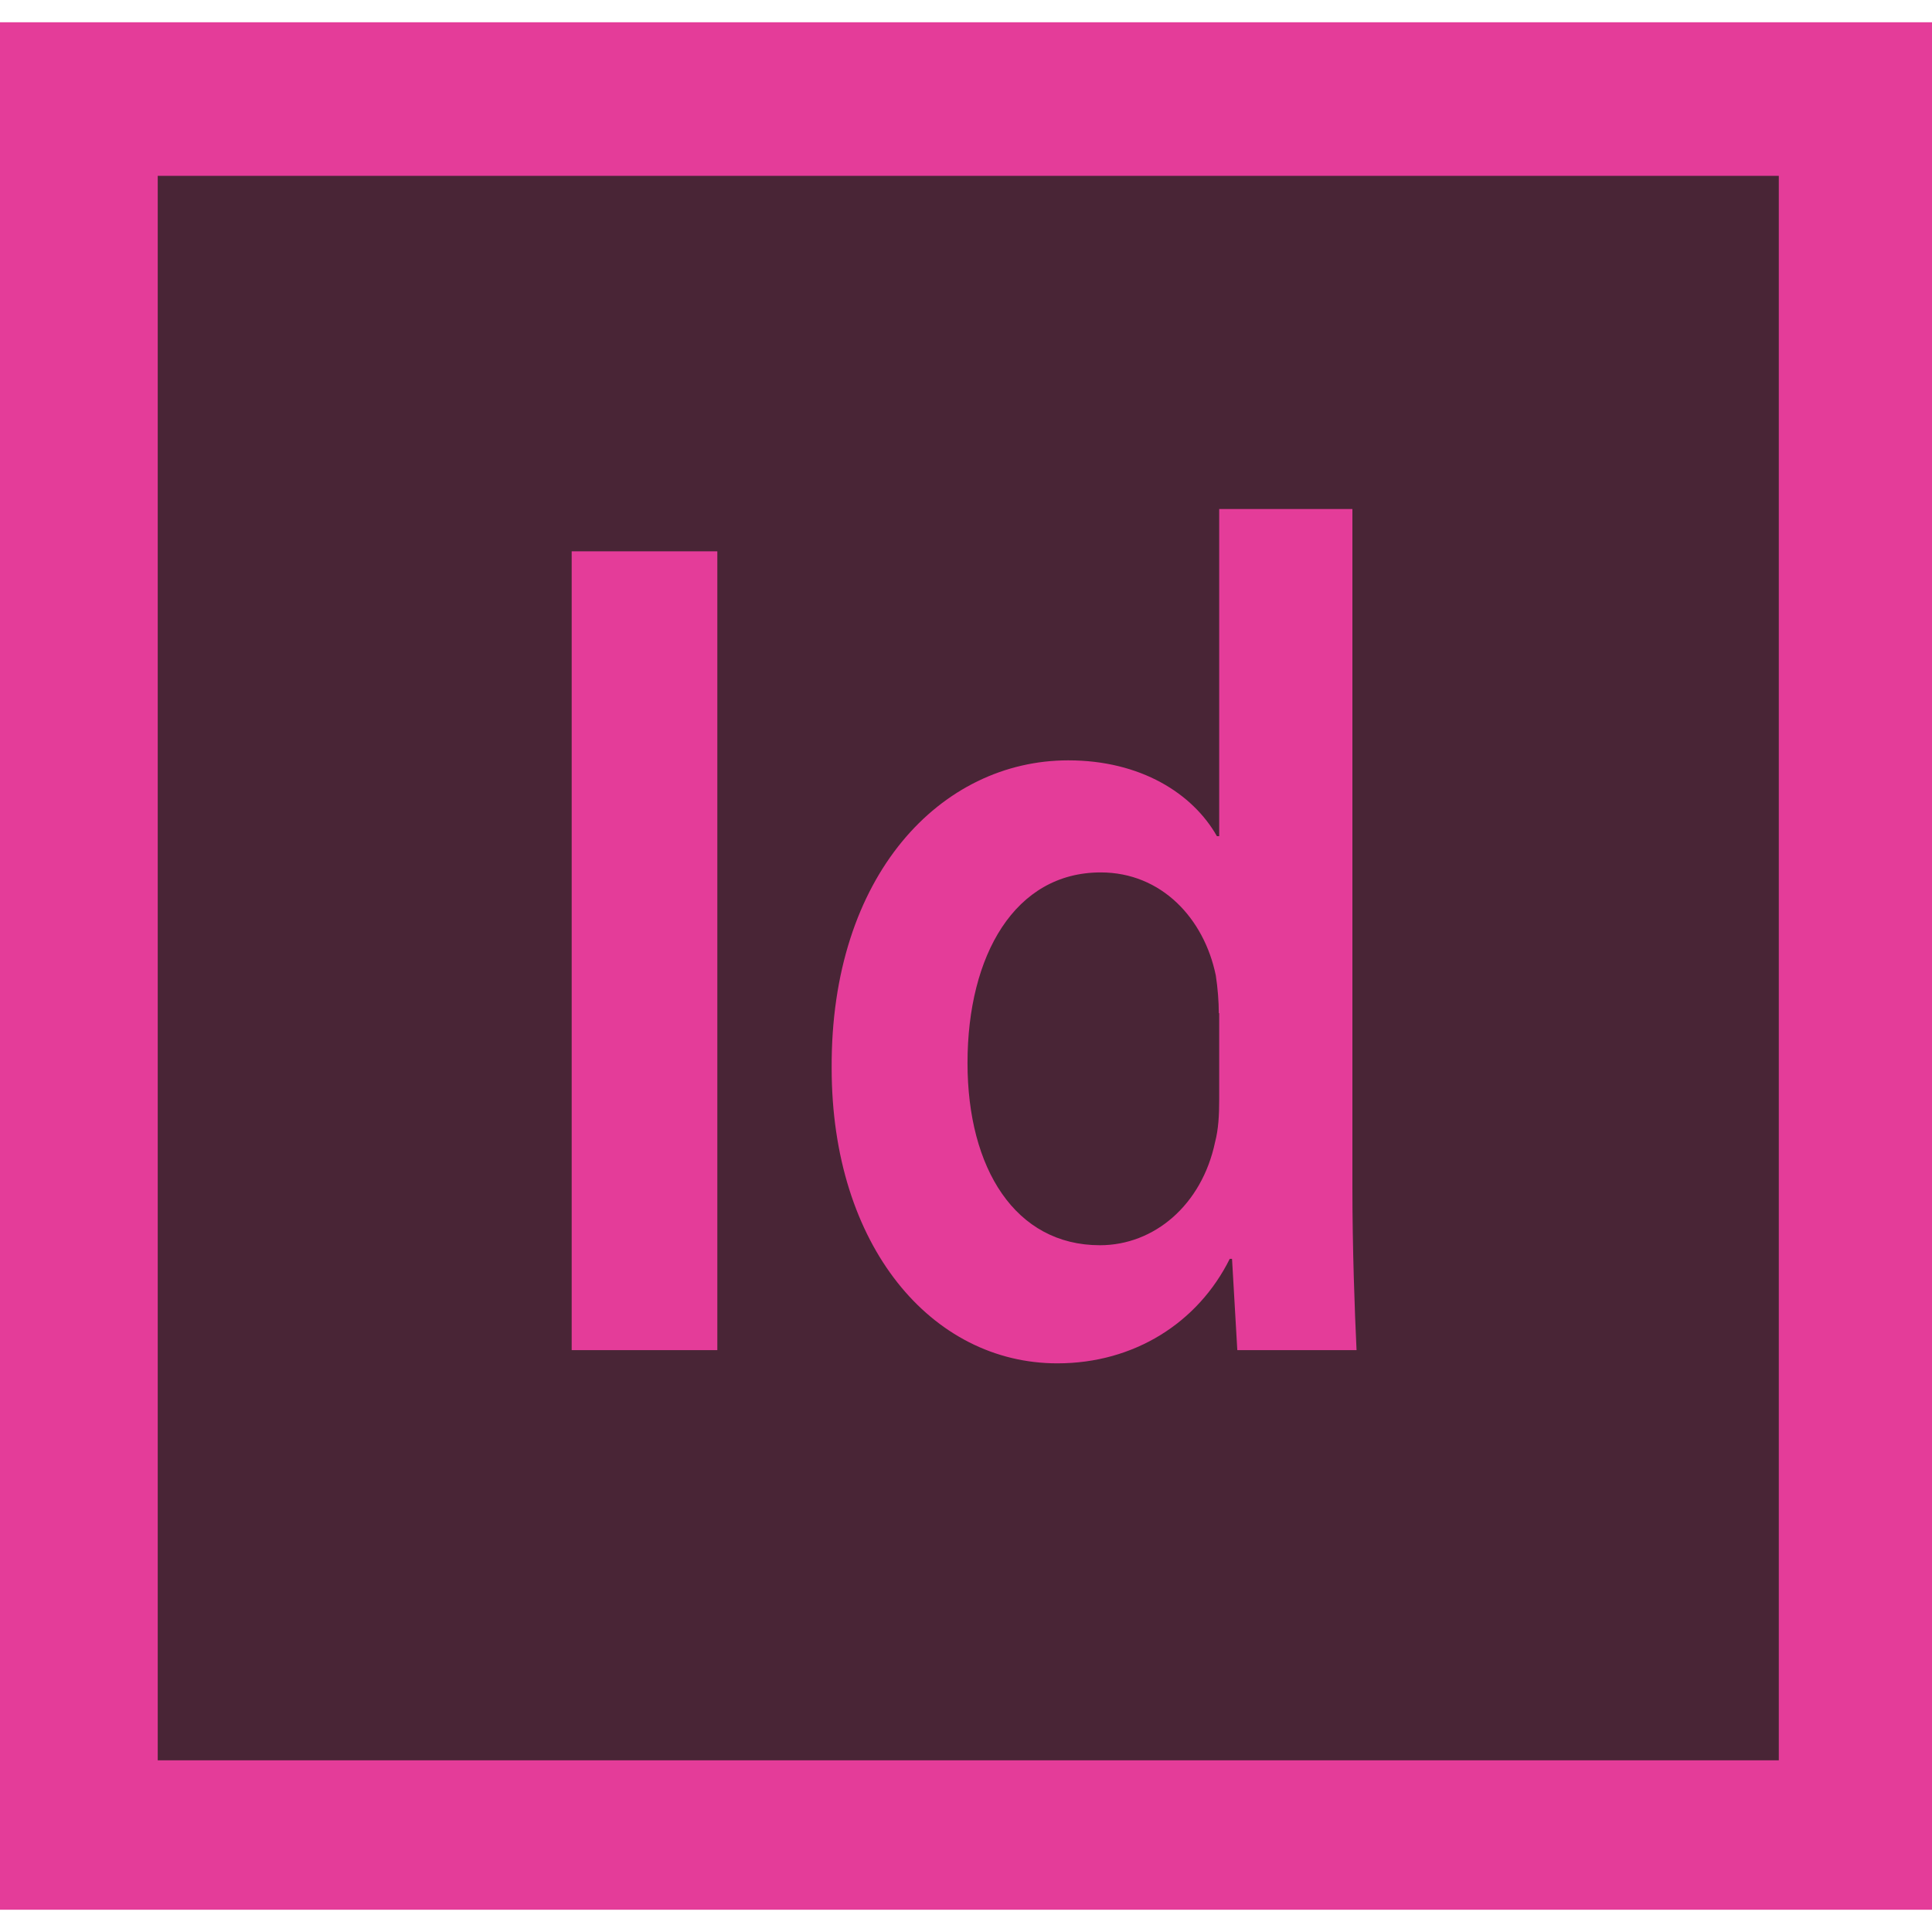
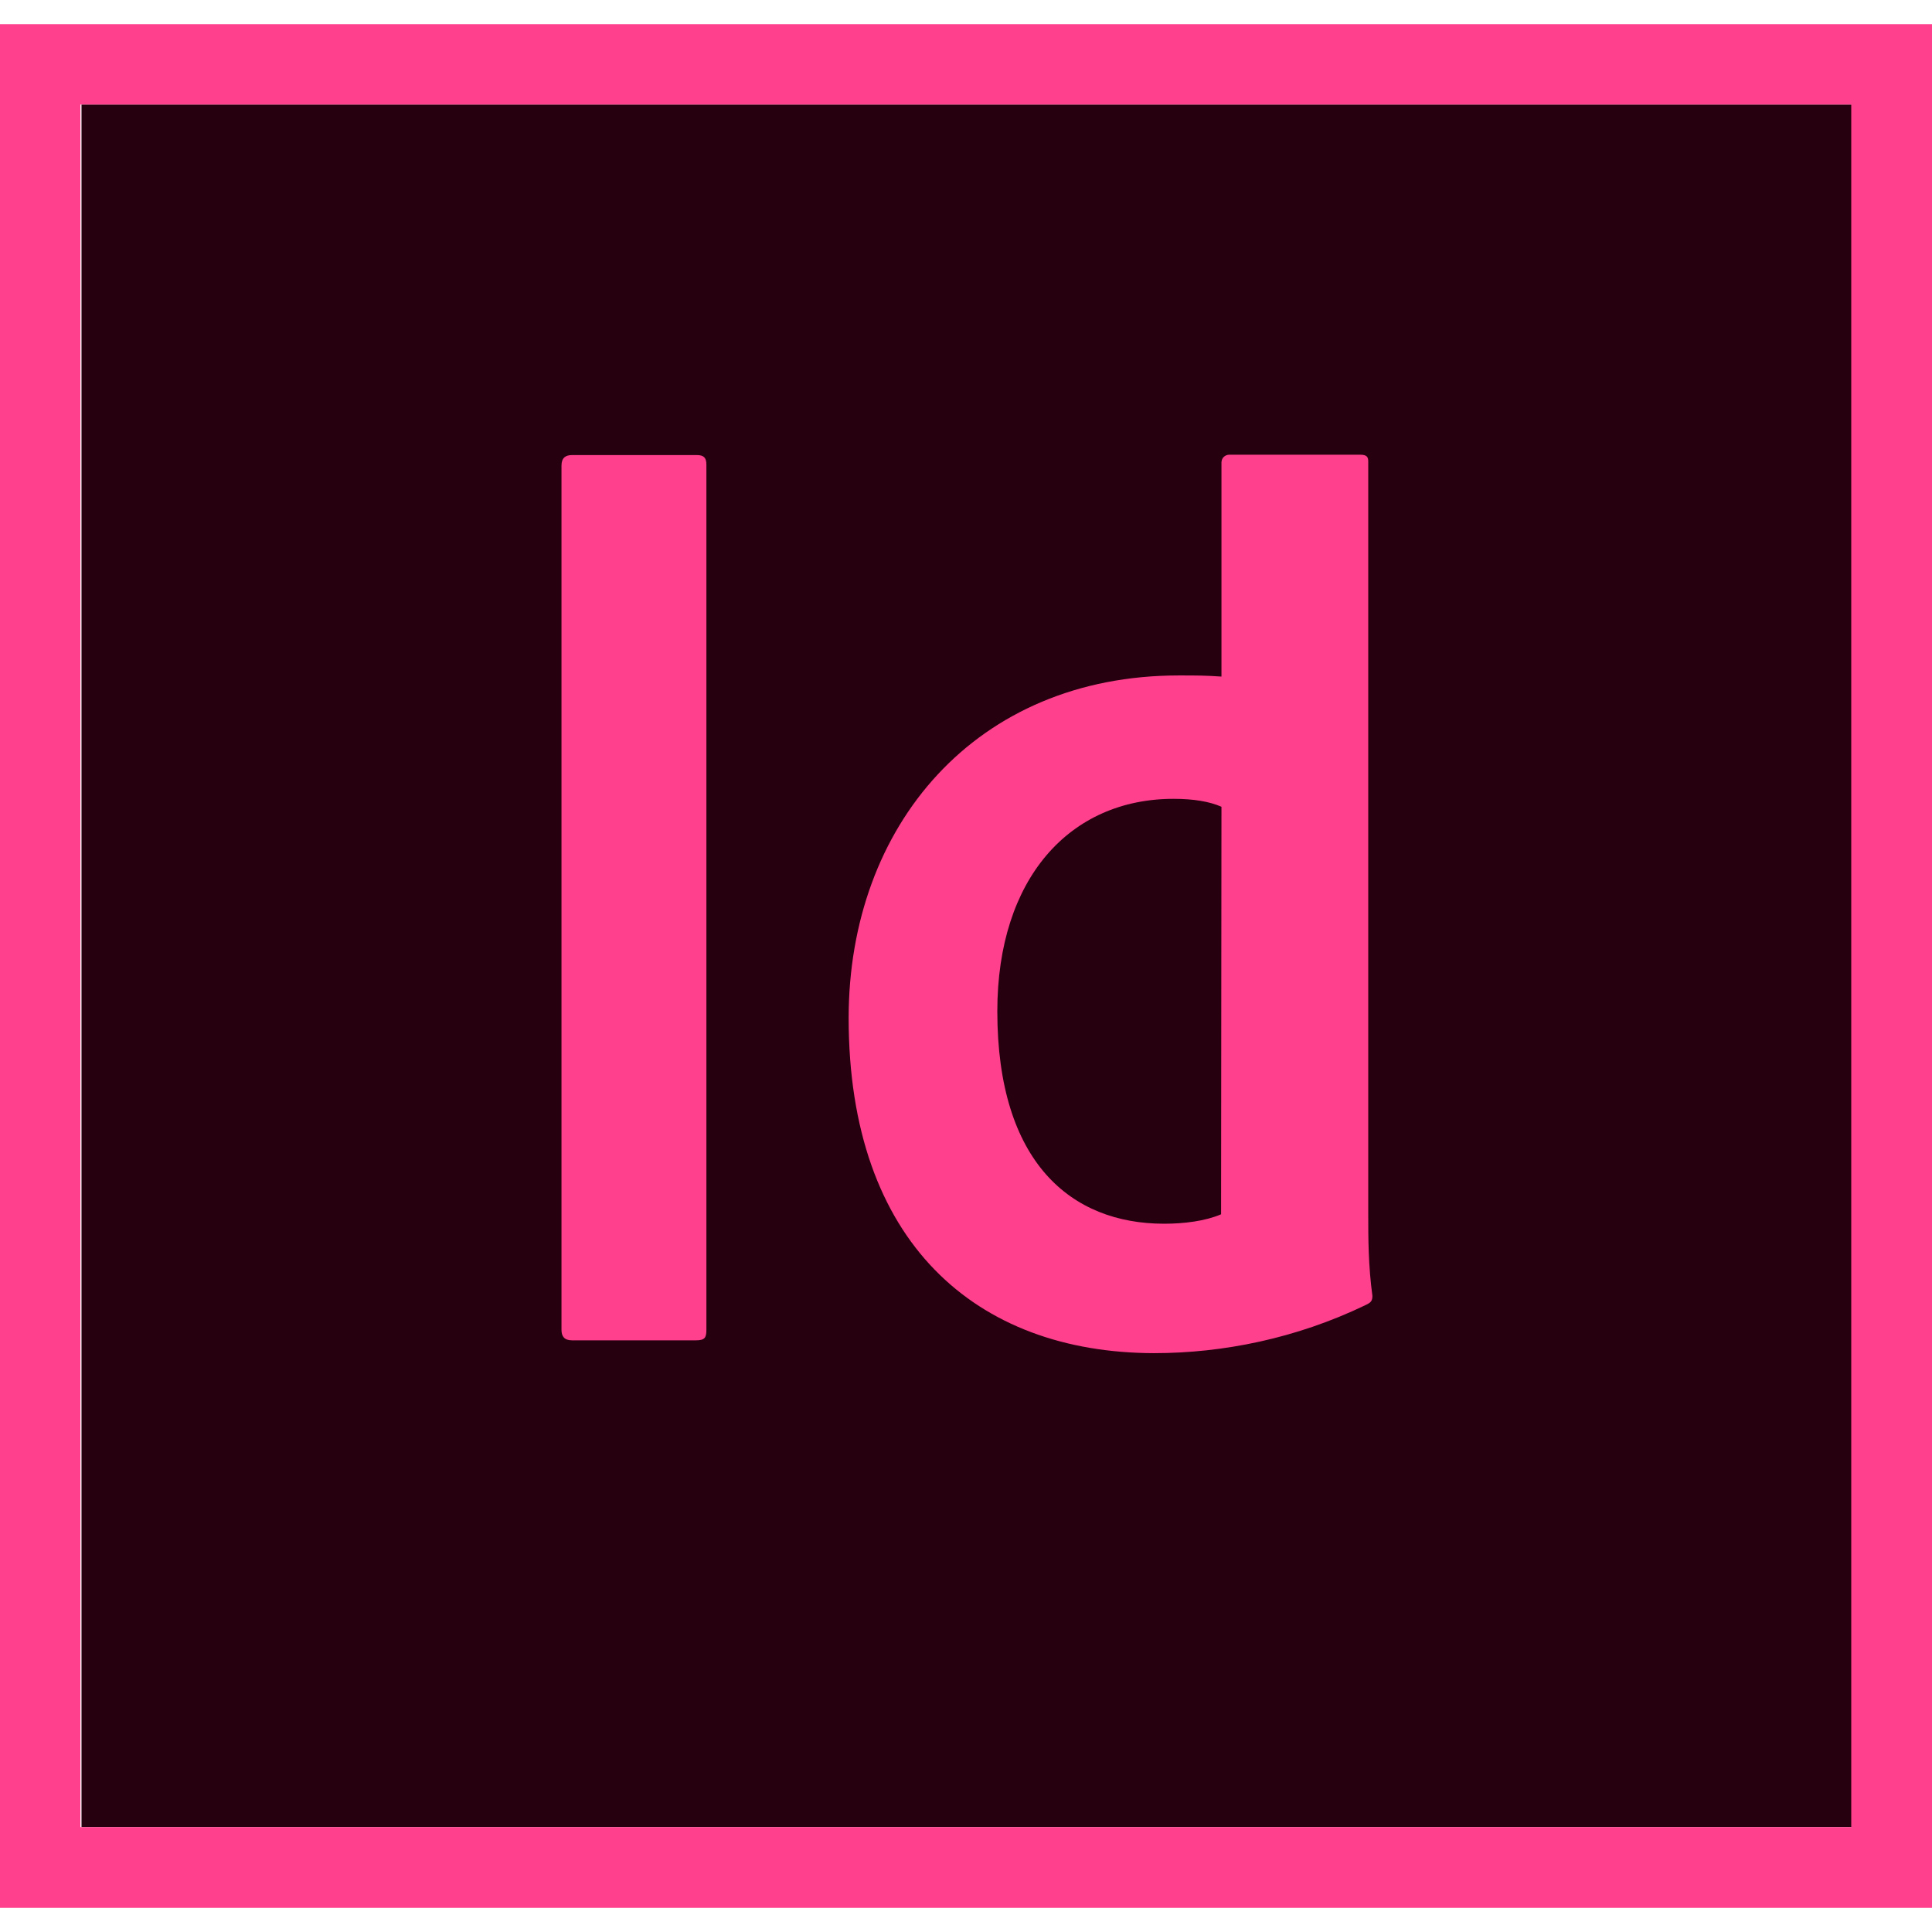
- <svg xmlns="http://www.w3.org/2000/svg" version="1.1" id="icon" x="0" y="0" viewBox="0 0 512 512" xml:space="preserve">
-   <style type="text/css">.st1{fill:#e43c99}</style>
-   <path fill="#492536" d="M20.4 28.3h472.3v458.5H20.4z" />
-   <path class="st1" d="M0 5.9v500.2h512V5.9H0zm471.3 460.6H41.8V46.6h429.6v419.9z" />
-   <path class="st1" d="M190.1 146.1v211.7h-38.6V146.1h38.6zm168.3-11.3v180c0 15.7.6 32.6 1.1 43h-31.6l-1.4-24.2h-.6c-8.4 16.9-25.3 27.7-45.7 27.7-33.3 0-59.8-31.1-59.8-78.2-.3-51.2 29-81.6 62.7-81.6 19.2 0 33 8.8 39.4 20.1h.6v-86.7h35.3v-.1zM323 268.6c0-3.1-.3-6.9-.8-10.1-3.1-15.1-14.4-27.3-30.5-27.3-22.7 0-35.3 21.9-35.3 50.5 0 28 12.7 48.3 35.1 48.3 14.4 0 27-10.7 30.5-27.3.9-3.4 1.1-7.2 1.1-11.3v-22.9h-.1z" />
+ <svg xmlns="http://www.w3.org/2000/svg" version="1.1" x="0" y="0" viewBox="0 0 512 512" xml:space="preserve">
+   <path d="M21.6 27.7h469.3v456.5H21.6V27.7z" fill="#26000f" />
+   <path d="M0 6.4v499.2h512V6.4H0zm21.3 21.3h469.3v456.5H21.3V27.7zm165.9 324.7c0 2.1-.4 2.8-2.8 2.8h-32.8c-2.1 0-2.8-1.1-2.8-2.8v-229c0-2.1 1.1-2.8 2.8-2.8h33.1c1.8 0 2.5.7 2.5 2.5v229.3zm37.7-82.6c0-51 33.7-90.8 87.5-90.8 4.6 0 7 0 11.3.3v-56.7c0-1.4 1.1-2.1 2.1-2.1h34.7c1.8 0 2.1.7 2.1 1.8v199.6c0 6 0 13.4 1.1 21.5 0 1.4-.4 1.8-1.9 2.5-18.3 8.8-37.7 12.7-56 12.7-47.1-.1-80.9-29.3-80.9-88.8zm98.8-56c-3.2-1.4-7.4-2.1-12.7-2.1-27.5 0-46.7 21.1-46.7 56.3 0 40.1 19.6 56.3 44.2 56.3 5.3 0 10.9-.7 15.1-2.5l.1-108z" fill="#ff408c" />
</svg>
